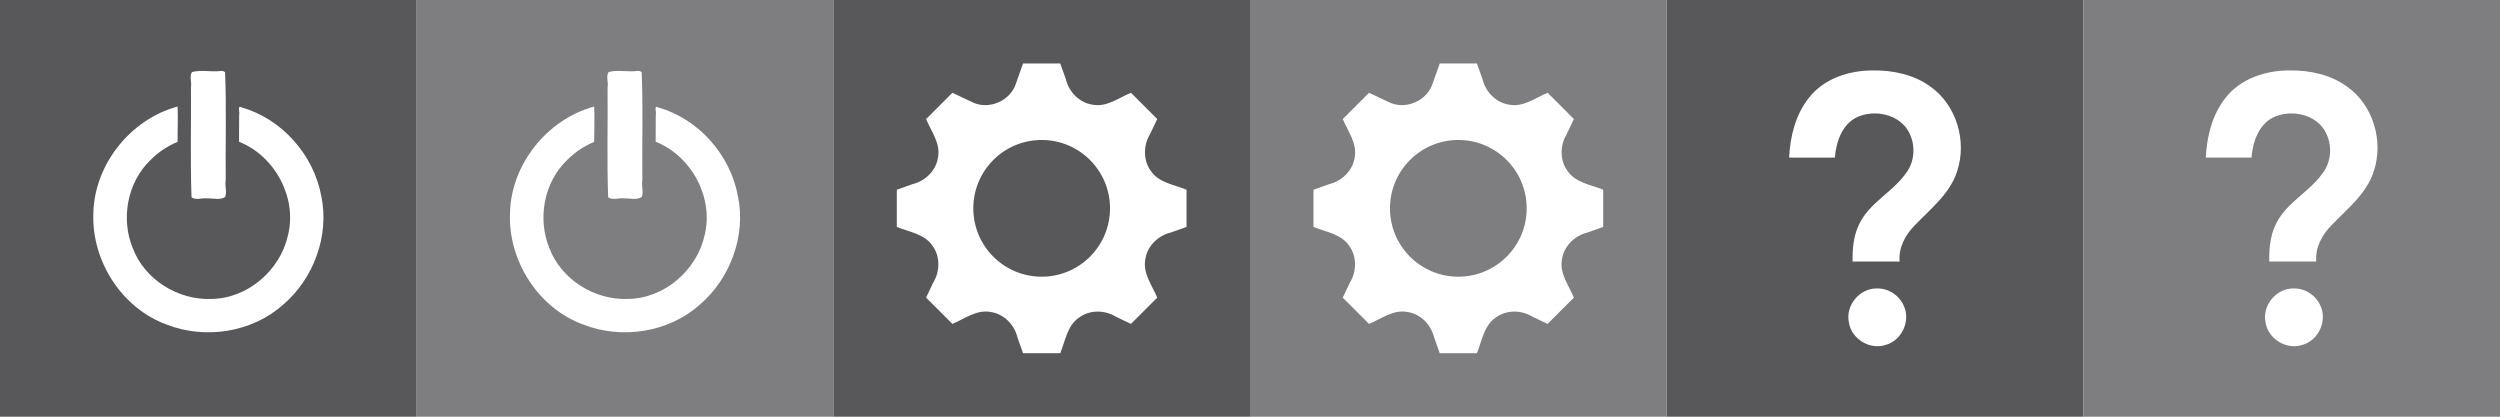
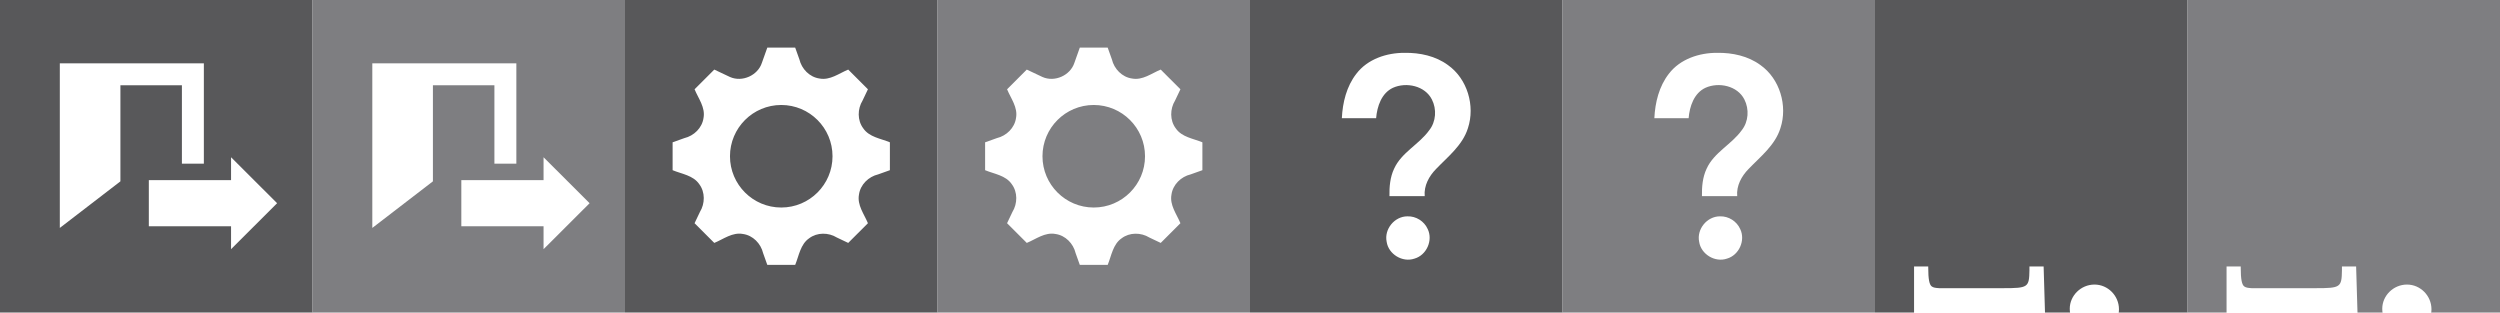
- <svg xmlns="http://www.w3.org/2000/svg" version="1.1" x="0px" y="0px" width="3072" height="512" viewBox="0 0 3072 512" enable-background="new 0 0 512 512" xml:space="preserve" id="svg2">
+ <svg xmlns="http://www.w3.org/2000/svg" version="1.1" x="0px" y="0px" width="4096" height="512" viewBox="0 0 4096 512" enable-background="new 0 0 512 512" xml:space="preserve" id="svg2">
  <defs id="defs7" />
-   <g id="g3867">
-     <rect y="0" x="2048" height="512" width="512" id="rect3781" style="fill:#58585a;fill-opacity:1;stroke-width:5;stroke-miterlimit:4;stroke-dasharray:none" />
-     <rect style="fill:#7e7e81;fill-opacity:1;stroke-width:5;stroke-miterlimit:4;stroke-dasharray:none" id="rect3783" width="512" height="512" x="2560" y="0" />
-     <path style="fill:#ffffff;fill-opacity:1;stroke-width:5;stroke-miterlimit:4;stroke-dasharray:none" d="m 2301.55,86.574 c -29.604,-0.195 -60.976,10.175 -79.344,34.344 -15.972,20.456 -22.513,47.036 -23.719,72.75 18.719,0 37.438,0 56.156,0 1.583,-19.269 8.806,-41.084 27.594,-49.844 21.891,-9.807 52.554,-3.257 63.781,19.188 8.101,15.831 6.834,36.265 -4.312,50.312 -16.652,23.34 -45.418,36.244 -57.594,63.094 -6.581,13.945 -7.943,29.615 -7.625,44.938 19.25,0 38.5,0 57.75,0 -1.536,-17.048 7.074,-32.762 18.641,-44.522 19.45,-20.294 43.47,-38.864 52.172,-66.853 12.136,-36.736 -1.04,-80.975 -32.719,-103.375 -20.279,-14.91 -45.965,-20.385 -70.781,-20.031 z m 4.344,267.875 c -21.089,-0.026 -38.293,20.942 -34,41.688 3.008,20.461 26.017,34.313 45.531,27.594 19.762,-5.566 30.746,-29.901 21.719,-48.469 -5.687,-12.766 -19.047,-21.311 -33.25,-20.812 z" id="path2986" />
-     <path id="path3945" d="m 2813.55,86.574 c -29.604,-0.195 -60.976,10.175 -79.344,34.344 -15.972,20.456 -22.513,47.036 -23.719,72.75 18.719,0 37.438,0 56.156,0 1.583,-19.269 8.806,-41.084 27.594,-49.844 21.891,-9.807 52.554,-3.257 63.781,19.188 8.101,15.831 6.834,36.265 -4.312,50.312 -16.652,23.34 -45.418,36.244 -57.594,63.094 -6.581,13.945 -7.943,29.615 -7.625,44.938 19.25,0 38.5,0 57.75,0 -1.536,-17.048 7.074,-32.762 18.641,-44.522 19.45,-20.294 43.47,-38.864 52.172,-66.853 12.136,-36.736 -1.04,-80.975 -32.719,-103.375 -20.279,-14.91 -45.965,-20.385 -70.781,-20.031 z m 4.344,267.875 c -21.089,-0.026 -38.293,20.942 -34,41.688 3.008,20.461 26.017,34.313 45.531,27.594 19.762,-5.566 30.746,-29.901 21.719,-48.469 -5.687,-12.766 -19.047,-21.311 -33.25,-20.812 z" style="fill:#ffffff;fill-opacity:1;stroke-width:5;stroke-miterlimit:4;stroke-dasharray:none" />
+   <g id="g7110" transform="translate(2048,0)">
+     <rect y="0" x="0" height="512" width="512" id="rect3781" style="fill:#58585a;fill-opacity:1;stroke-width:5;stroke-miterlimit:4;stroke-dasharray:none" />
+     <rect style="fill:#7e7e81;fill-opacity:1;stroke-width:5;stroke-miterlimit:4;stroke-dasharray:none" id="rect3783" width="512" height="512" x="512" y="0" />
+     <path style="fill:#ffffff;fill-opacity:1;stroke-width:5;stroke-miterlimit:4;stroke-dasharray:none" d="m 253.55,86.574 c -29.604,-0.195 -60.976,10.175 -79.344,34.344 -15.972,20.456 -22.513,47.036 -23.719,72.75 18.719,0 37.438,0 56.156,0 1.583,-19.269 8.806,-41.084 27.594,-49.844 21.891,-9.807 52.554,-3.257 63.781,19.188 8.101,15.831 6.834,36.265 -4.312,50.312 -16.652,23.34 -45.418,36.244 -57.594,63.094 -6.581,13.945 -7.943,29.615 -7.625,44.938 19.25,0 38.5,0 57.75,0 -1.536,-17.048 7.074,-32.762 18.641,-44.522 19.45,-20.294 43.47,-38.864 52.172,-66.853 12.136,-36.736 -1.04,-80.975 -32.719,-103.375 C 304.052,91.694 278.367,86.219 253.55,86.574 z m 4.344,267.875 c -21.089,-0.026 -38.293,20.942 -34,41.688 3.008,20.461 26.017,34.313 45.531,27.594 19.762,-5.566 30.746,-29.901 21.719,-48.469 -5.687,-12.766 -19.047,-21.311 -33.25,-20.812 z" id="path2986" />
+     <path id="path3945" d="m 765.55,86.574 c -29.604,-0.195 -60.976,10.175 -79.344,34.344 -15.972,20.456 -22.513,47.036 -23.719,72.75 18.719,0 37.438,0 56.156,0 1.583,-19.269 8.806,-41.084 27.594,-49.844 21.891,-9.807 52.554,-3.257 63.781,19.188 8.101,15.831 6.834,36.265 -4.312,50.312 -16.652,23.34 -45.418,36.244 -57.594,63.094 -6.581,13.945 -7.943,29.615 -7.625,44.938 19.25,0 38.5,0 57.75,0 -1.536,-17.048 7.074,-32.762 18.641,-44.522 19.45,-20.294 43.47,-38.864 52.172,-66.853 12.136,-36.736 -1.04,-80.975 -32.719,-103.375 C 816.052,91.694 790.367,86.219 765.55,86.574 z m 4.344,267.875 c -21.089,-0.026 -38.293,20.942 -34,41.688 3.008,20.461 26.017,34.313 45.531,27.594 19.762,-5.566 30.746,-29.901 21.719,-48.469 -5.687,-12.766 -19.047,-21.311 -33.25,-20.812 z" style="fill:#ffffff;fill-opacity:1;stroke-width:5;stroke-miterlimit:4;stroke-dasharray:none" />
+   </g>
+   <g id="g7116" transform="translate(2048,0)">
+     <rect style="fill:#58585a;fill-opacity:1;stroke-width:5;stroke-miterlimit:4;stroke-dasharray:none" id="rect7040" width="512" height="512" x="1024" y="0" />
+     <rect y="0" x="1536" height="512" width="512" id="rect7042" style="fill:#7e7e81;fill-opacity:1;stroke-width:5;stroke-miterlimit:4;stroke-dasharray:none" />
+     <text xml:space="preserve" style="font-size:455.534px;font-style:normal;font-variant:normal;font-weight:500;font-stretch:normal;line-height:125%;letter-spacing:0px;word-spacing:0px;writing-mode:tb-rl;fill:#ffffff;fill-opacity:1;stroke:none;display:inline;font-family:Century Schoolbook L;-inkscape-font-specification:Century Schoolbook L Medium" x="1195.954" y="423.864" id="text7524">
+       <tspan id="tspan7526" x="1195.954" y="423.864" style="font-weight:bold;writing-mode:lr-tb;-inkscape-font-specification:Century Schoolbook L Bold">i</tspan>
+     </text>
+     <text xml:space="preserve" style="font-size:455.534px;font-style:normal;font-variant:normal;font-weight:500;font-stretch:normal;line-height:125%;letter-spacing:0px;word-spacing:0px;writing-mode:tb-rl;fill:#ffffff;fill-opacity:1;stroke:none;display:inline;font-family:Century Schoolbook L;-inkscape-font-specification:Century Schoolbook L Medium" x="1707.954" y="423.864" id="text7524-1">
+       <tspan id="tspan7526-4" x="1707.954" y="423.864" style="font-weight:bold;writing-mode:lr-tb;-inkscape-font-specification:Century Schoolbook L Bold">i</tspan>
+     </text>
  </g>
  <g id="g3890" transform="translate(1024,0)">
    <g id="g3875">
      <rect style="fill:#58585a;fill-opacity:1;stroke-width:5;stroke-miterlimit:4;stroke-dasharray:none" id="rect2995" width="512" height="512" x="0" y="0" />
      <rect y="0" x="512" height="512" width="512" id="rect2997" style="fill:#7e7e81;fill-opacity:1;stroke-width:5;stroke-miterlimit:4;stroke-dasharray:none" />
    </g>
    <path id="gear-icon" d="m 233.156,78 -8.844,24.844 c -6.685,20.802 -32.338,32.212 -52.281,23.312 -8.628,-3.91 -17.157,-8.133 -25.75,-12.156 L 114,146.281 c 6.203,15.06 17.902,29.748 14.656,46.969 -2.261,16.34 -15.668,29.294 -31.469,33.062 L 78,233.156 l 0,45.688 c 15.035,6.242 33.754,8.429 43.625,22.844 9.888,13.148 9.571,31.828 1.094,45.625 l -8.75,18.406 L 146.281,398 c 15.06,-6.203 29.748,-17.902 46.969,-14.656 16.338,2.269 29.301,15.664 33.062,31.469 l 6.844,19.188 45.688,0 c 6.186,-15.065 8.532,-33.803 22.906,-43.625 12.995,-9.855 31.636,-9.681 45.375,-1.219 L 365.719,398 398,365.719 c -6.215,-15.045 -17.895,-29.746 -14.656,-46.969 2.243,-16.307 15.673,-29.304 31.469,-33.062 L 434,278.844 l 0,-45.688 c -15.045,-6.257 -33.716,-8.406 -43.625,-22.844 -9.893,-13.145 -9.588,-31.827 -1.125,-45.625 L 398,146.281 365.719,114 C 350.659,120.203 335.971,131.902 318.75,128.656 302.407,126.394 289.445,112.978 285.688,97.188 L 278.844,78 233.156,78 z M 256,172 c 46.392,0 84,37.608 84,84 0,46.392 -37.608,84 -84,84 -46.392,0 -84,-37.608 -84,-84 0,-46.392 37.608,-84 84,-84 z" style="fill:#ffffff" />
    <path style="fill:#ffffff" d="m 745.156,78 -8.844,24.844 c -6.685,20.802 -32.338,32.212 -52.281,23.312 -8.628,-3.91 -17.157,-8.133 -25.75,-12.156 L 626,146.281 c 6.203,15.06 17.902,29.748 14.656,46.969 -2.261,16.34 -15.668,29.294 -31.469,33.062 L 590,233.156 l 0,45.688 c 15.035,6.242 33.754,8.429 43.625,22.844 9.888,13.148 9.571,31.828 1.094,45.625 l -8.75,18.406 L 658.281,398 c 15.06,-6.203 29.748,-17.902 46.969,-14.656 16.338,2.269 29.301,15.664 33.062,31.469 l 6.844,19.188 45.688,0 c 6.186,-15.065 8.532,-33.803 22.906,-43.625 12.995,-9.855 31.636,-9.681 45.375,-1.219 L 877.719,398 910,365.719 c -6.215,-15.045 -17.895,-29.746 -14.656,-46.969 2.243,-16.307 15.673,-29.304 31.469,-33.062 L 946,278.844 l 0,-45.688 c -15.045,-6.257 -33.716,-8.406 -43.625,-22.844 -9.893,-13.145 -9.588,-31.827 -1.125,-45.625 L 910,146.281 877.719,114 C 862.659,120.203 847.971,131.902 830.75,128.656 814.407,126.394 801.445,112.978 797.688,97.188 L 790.844,78 745.156,78 z M 768,172 c 46.392,0 84,37.608 84,84 0,46.392 -37.608,84 -84,84 -46.392,0 -84,-37.608 -84,-84 0,-46.392 37.608,-84 84,-84 z" id="path3767" />
  </g>
  <g id="g3879" transform="translate(-1024,0)">
-     <g id="g3871">
-       <rect y="0" x="1024" height="512" width="512" id="rect3775" style="fill:#58585a;fill-opacity:1;stroke-width:5;stroke-miterlimit:4;stroke-dasharray:none" />
-       <rect style="fill:#7e7e81;fill-opacity:1;stroke-width:5;stroke-miterlimit:4;stroke-dasharray:none" id="rect3777" width="512" height="512" x="1536" y="0" />
+     <rect style="fill:#58585a;fill-opacity:1;stroke-width:5;stroke-miterlimit:4;stroke-dasharray:none" id="rect3775" width="512" height="512" x="1024" y="0" />
+     <rect y="0" x="1536" height="512" width="512" id="rect3777" style="fill:#7e7e81;fill-opacity:1;stroke-width:5;stroke-miterlimit:4;stroke-dasharray:none" />
+     <g id="g7945" transform="translate(0,532)">
+       <path style="fill:#ffffff;fill-opacity:1;stroke:none" d="m 1429.619,289.193 0,47.748 83.917,-83.769 -83.917,-83.77 0,47.746 -149.859,0 0,72.045 z" id="logout-icon" />
+       <path id="path7943" d="m 1397.14,322.021 0,83.979 -234.28,0 0,-300 234.28,0 0,83.977 -40,0 0,-43.977 -154.28,0 0,220 154.28,0 0,-43.979 z" style="fill:#ffffff;fill-opacity:1;stroke:none" />
    </g>
-     <g id="g3842" transform="matrix(0.9080189,0,0,0.9080189,1043.716,28.63694)">
-       <path style="fill:#ffffff;fill-opacity:1;stroke-width:5;stroke-miterlimit:4;stroke-dasharray:none" d="m 218.125,112.781 c -63.206,17.196 -111.978,78.135 -113.469,143.812 -2.829,64.501 38.141,128.86 99.211,151.117 52.348,20.444 115.732,10.608 157.882,-27.18 41.109,-35.275 62.559,-93.448 51.312,-146.875 C 402.612,177.849 359.974,129.468 305.25,113.812 c -6.376,-3.613 -2.07,6.994 -3.312,10.25 0.017,12.084 -0.029,24.167 -0.188,36.25 48.484,19.086 79.048,75.665 66.215,126.725 -10.494,47.354 -54.839,85.598 -103.933,85.962 -44.939,1.748 -89.783,-26.144 -105.945,-68.361 -16.556,-39.789 -7.626,-89.324 23.621,-119.377 10.445,-10.631 23.091,-19.122 36.855,-24.793 -0.047,-15.937 0.773,-31.882 0.031,-47.812 l -0.469,0.125 z" id="path3060" />
-       <path style="fill:#ffffff;fill-opacity:1;stroke-width:5;stroke-miterlimit:4;stroke-dasharray:none" d="m 277,64.5 c -12.952,1.68 -26.306,-1.914 -39,1.469 -3.724,6.255 0.134,13.913 -1.292,20.75 0.434,49.582 -0.989,99.183 0.761,148.75 6.299,4.474 14.526,0.403 21.656,1.5 7.782,-0.354 17.178,2.647 23.875,-1.969 2.747,-7.297 -0.817,-15.243 0.736,-22.781 C 283.258,163.59 284.86,114.741 282.875,66.25 281.374,64.731 279.065,64.269 277,64.5 z" id="rect3833" />
+     <g id="g7951" transform="translate(512,532)">
+       <path id="path7953" d="m 1429.619,289.193 0,47.748 83.917,-83.769 -83.917,-83.77 0,47.746 -149.859,0 0,72.045 z" style="fill:#ffffff;fill-opacity:1;stroke:none" />
+       <path style="fill:#ffffff;fill-opacity:1;stroke:none" d="m 1397.14,322.021 0,83.979 -234.28,0 0,-300 234.28,0 0,83.977 -40,0 0,-43.977 -154.28,0 0,220 154.28,0 0,-43.979 z" id="path7955" />
    </g>
-     <g transform="matrix(0.9080189,0,0,0.9080189,1555.664,28.63694)" id="g3849">
-       <path id="path3851" d="m 218.125,112.781 c -63.206,17.196 -111.978,78.135 -113.469,143.812 -2.829,64.501 38.141,128.86 99.211,151.117 52.348,20.444 115.732,10.608 157.882,-27.18 41.109,-35.275 62.559,-93.448 51.312,-146.875 C 402.612,177.849 359.974,129.468 305.25,113.812 c -6.376,-3.613 -2.07,6.994 -3.312,10.25 0.017,12.084 -0.029,24.167 -0.188,36.25 48.484,19.086 79.048,75.665 66.215,126.725 -10.494,47.354 -54.839,85.598 -103.933,85.962 -44.939,1.748 -89.783,-26.144 -105.945,-68.361 -16.556,-39.789 -7.626,-89.324 23.621,-119.377 10.445,-10.631 23.091,-19.122 36.855,-24.793 -0.047,-15.937 0.773,-31.882 0.031,-47.812 l -0.469,0.125 z" style="fill:#ffffff;fill-opacity:1;stroke-width:5;stroke-miterlimit:4;stroke-dasharray:none" />
-       <path id="path3853" d="m 277,64.5 c -12.952,1.68 -26.306,-1.914 -39,1.469 -3.724,6.255 0.134,13.913 -1.292,20.75 0.434,49.582 -0.989,99.183 0.761,148.75 6.299,4.474 14.526,0.403 21.656,1.5 7.782,-0.354 17.178,2.647 23.875,-1.969 2.747,-7.297 -0.817,-15.243 0.736,-22.781 C 283.258,163.59 284.86,114.741 282.875,66.25 281.374,64.731 279.065,64.269 277,64.5 z" style="fill:#ffffff;fill-opacity:1;stroke-width:5;stroke-miterlimit:4;stroke-dasharray:none" />
-     </g>
+     <path style="fill:#ffffff;fill-opacity:1" d="m 1267.838,370.716 v -75.556 h 134.722 v -37.529 l 75.441,75.308 -75.441,75.308 v -37.531 h -134.722 z m 54.198,-102.524 h 35.96 V 103.752 H 1122 v 269.697 l 99.289,-76.335 V 139.712 h 100.746 v 128.48 z" id="path7974" />
+     <path id="path7976" d="m 1779.838,370.716 v -75.556 h 134.722 v -37.529 l 75.441,75.308 -75.441,75.308 v -37.531 h -134.722 z m 54.198,-102.524 h 35.96 V 103.752 H 1634 v 269.697 l 99.289,-76.335 V 139.712 h 100.746 v 128.48 z" style="fill:#ffffff;fill-opacity:1" />
  </g>
</svg>
